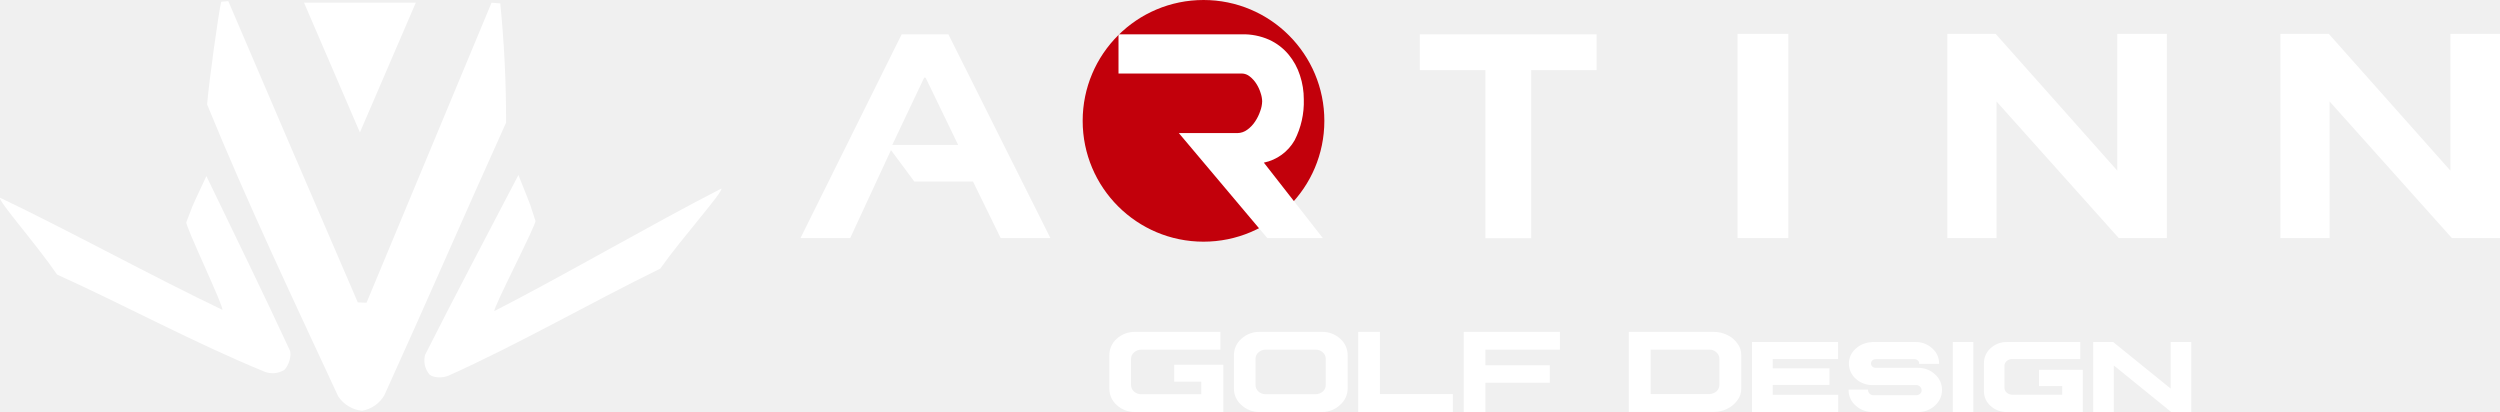
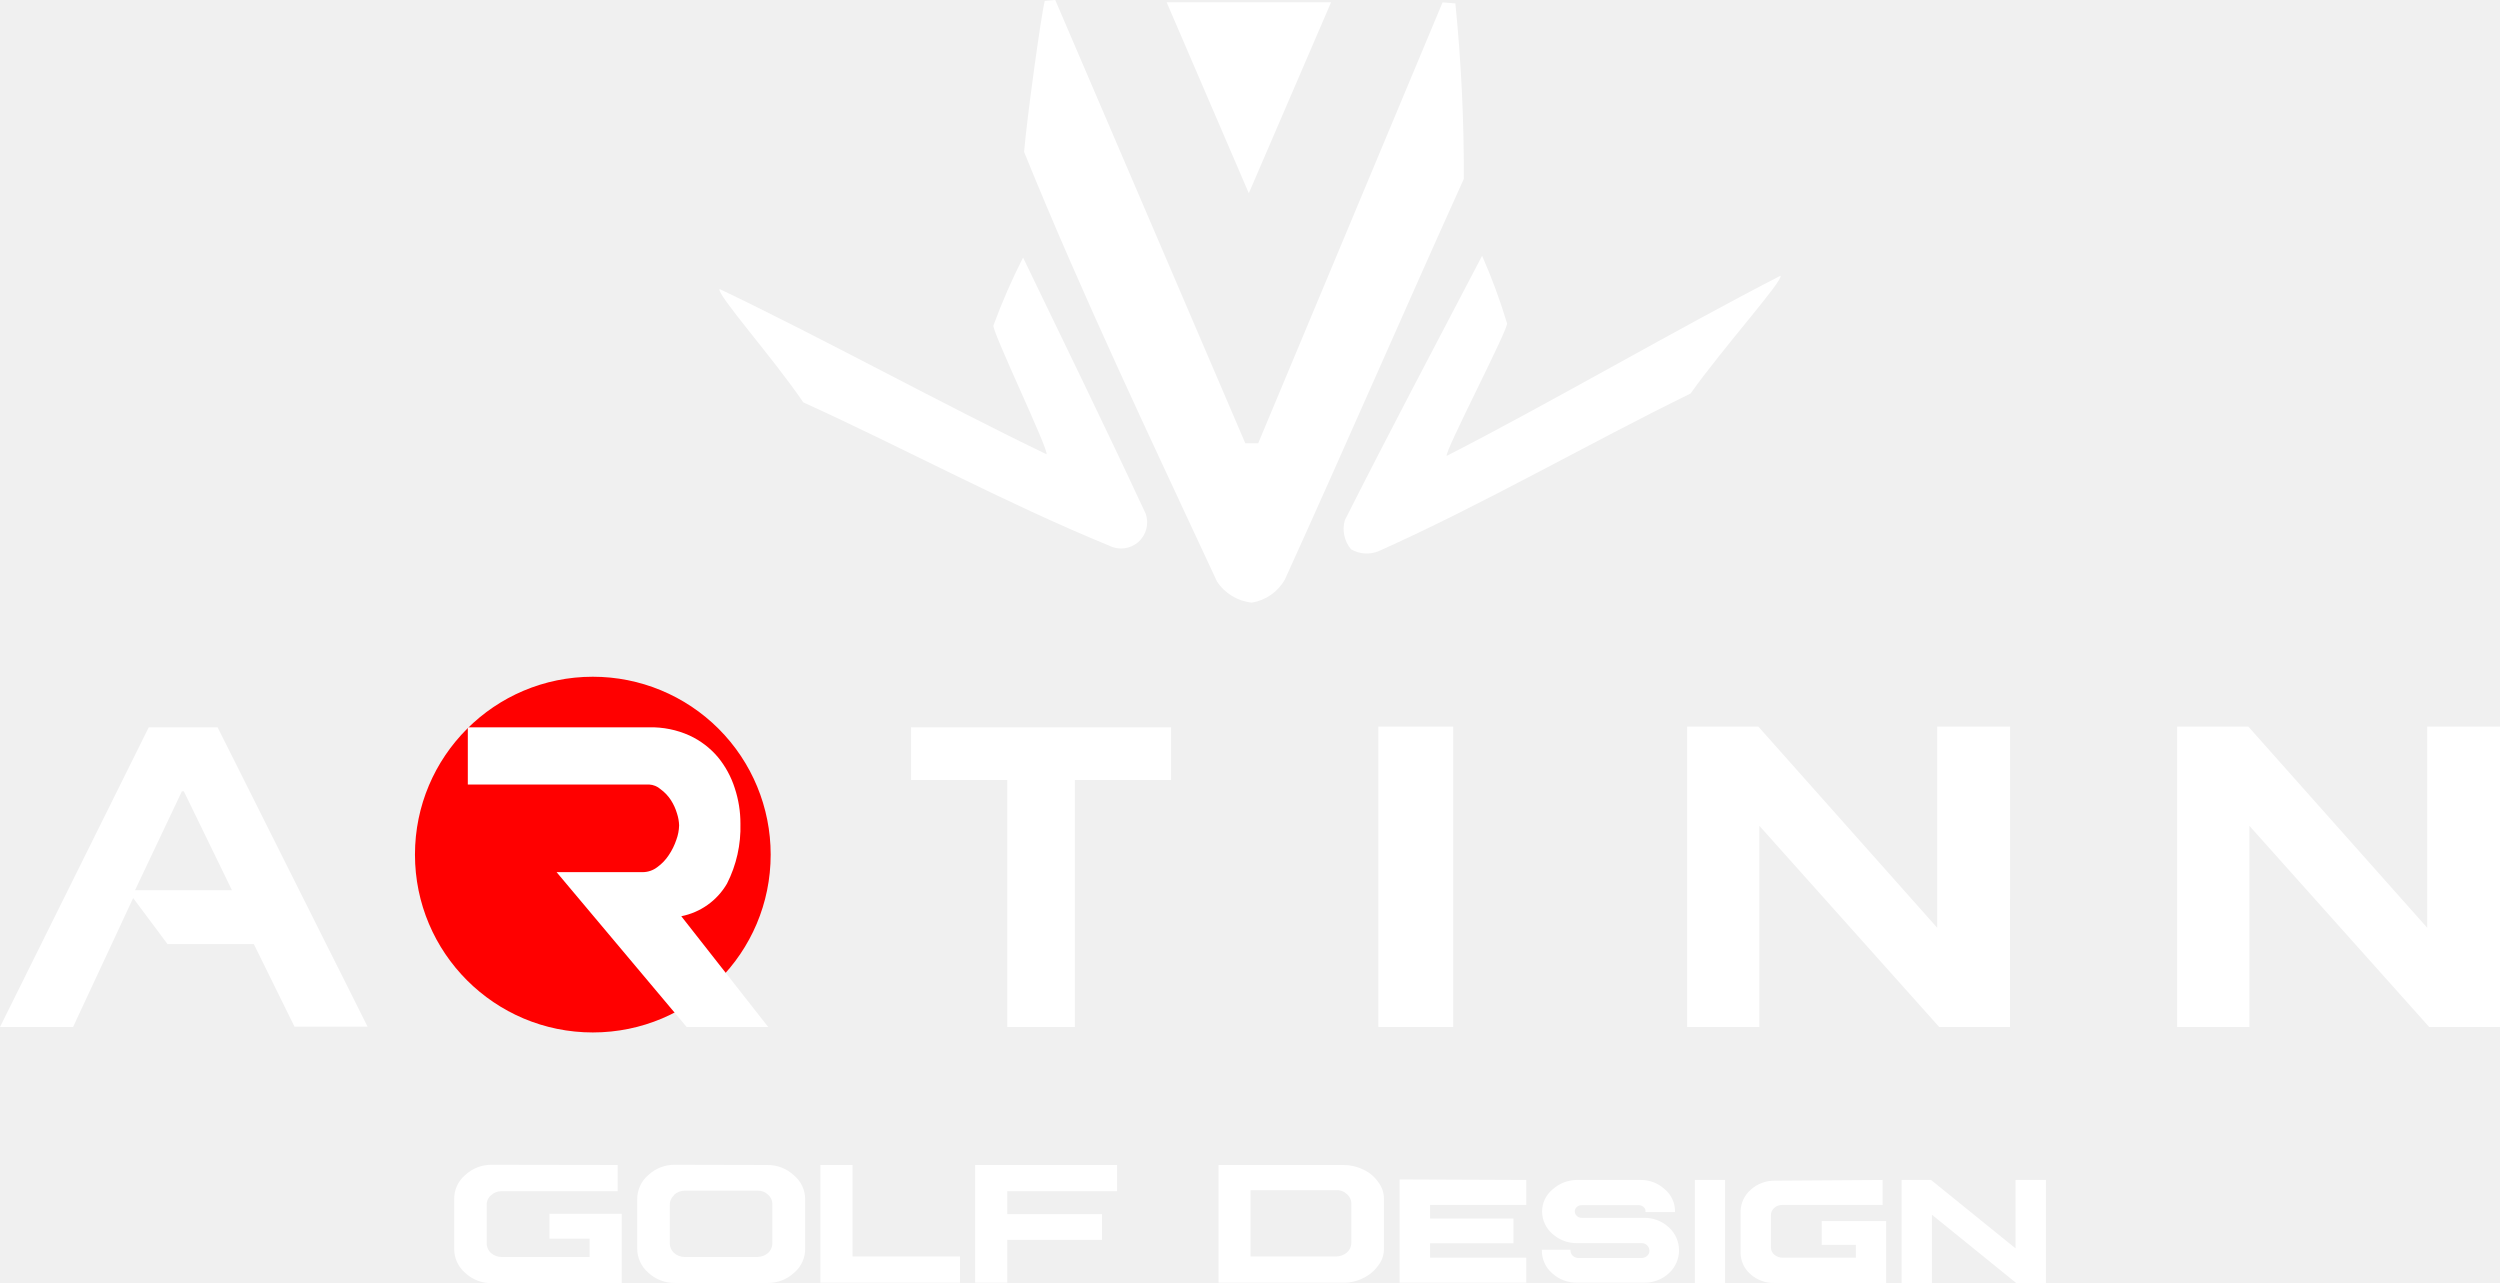
- <svg xmlns="http://www.w3.org/2000/svg" viewBox="0 0 461.15 75.98">
+ <svg xmlns="http://www.w3.org/2000/svg" viewBox="0 0 242.19 124.26">
  <defs>
-     <style>.cls-1{fill:#c2000b;}.cls-2,.cls-3{fill:#fff;}.cls-3{fill-rule:evenodd;}</style>
+     <style>.cls-1{fill:red;}.cls-2,.cls-3{fill:#fff;}.cls-3{fill-rule:evenodd;}</style>
  </defs>
  <g id="圖層_2" data-name="圖層 2">
    <g id="圖層_1-2" data-name="圖層 1">
-       <path class="cls-1" d="M244.29,22.3A22.29,22.29,0,1,1,222,0,22.29,22.29,0,0,1,244.29,22.3Z" />
-       <path class="cls-2" d="M166.32,6.33h8.62l18.81,37.58h-9.17l-5.1-10.42H168.66l-4.31-5.8-7.52,16.22h-9.17Zm4.15,8-5.88,12.4h12.15l-6-12.4Z" />
-       <path class="cls-2" d="M206.32,6.33h22.73a11.72,11.72,0,0,1,5.06,1,10.16,10.16,0,0,1,3.57,2.72,11.46,11.46,0,0,1,2.11,3.85,13.94,13.94,0,0,1,.71,4.44,15.46,15.46,0,0,1-1.69,7.53A8.5,8.5,0,0,1,233.13,30L244,43.91H233.76L217.45,24.55h10.82a3.11,3.11,0,0,0,1.8-.62,5.67,5.67,0,0,0,1.45-1.52,8.08,8.08,0,0,0,.94-1.91,5.57,5.57,0,0,0,.36-1.82,5.08,5.08,0,0,0-.28-1.51,6.87,6.87,0,0,0-.78-1.7,5.31,5.31,0,0,0-1.22-1.36,2.35,2.35,0,0,0-1.49-.55H206.32Z" />
-       <path class="cls-2" d="M294.51,6.33v6.61H282.44v31H274v-31H261.9V6.33Z" />
-       <path class="cls-2" d="M329.88,43.91H320.5V6.25h9.38Z" />
-       <path class="cls-2" d="M399.7,43.91h-8.88L368.28,18.72V43.91H359.2V6.25h8.92l22.43,25.22V6.25h9.15Z" />
-       <path class="cls-2" d="M461.15,43.91h-8.88L429.72,18.72V43.91h-9.08V6.25h8.93L452,31.47V6.25h9.15Z" />
-       <path class="cls-2" d="M225.11,61.22V64.5H210.53a1.92,1.92,0,0,0-1.35.51,1.56,1.56,0,0,0-.55,1.22V71a1.67,1.67,0,0,0,.55,1.23,2,2,0,0,0,1.35.49h11.06V70.4h-5V67.28h9.07V76H209.35A4.85,4.85,0,0,1,206,74.72a4,4,0,0,1-1.37-3V65.53A4,4,0,0,1,206,62.48a4.85,4.85,0,0,1,3.37-1.26Z" />
-       <path class="cls-2" d="M243.85,61.22a4.8,4.8,0,0,1,3.36,1.26,4,4,0,0,1,1.38,3.05v6.14a4,4,0,0,1-1.38,3A4.8,4.8,0,0,1,243.85,76H232.31A4.8,4.8,0,0,1,229,74.72a4,4,0,0,1-1.39-3V65.53A4,4,0,0,1,229,62.48a4.8,4.8,0,0,1,3.36-1.26ZM232.14,65a1.56,1.56,0,0,0-.55,1.22V71a1.67,1.67,0,0,0,.55,1.23,2,2,0,0,0,1.35.49h9.17a2.13,2.13,0,0,0,1.35-.5,1.61,1.61,0,0,0,.54-1.22V66.23A1.55,1.55,0,0,0,244,65a1.76,1.76,0,0,0-1.35-.5h-9.17A1.92,1.92,0,0,0,232.14,65Z" />
-       <path class="cls-2" d="M250.54,76V61.22h4V72.69H268V76Z" />
-       <path class="cls-2" d="M287.74,61.22V64.5H274v2.88h11.88V70.6H274V76h-4V61.22Z" />
-       <path class="cls-2" d="M316.12,61.22a5.57,5.57,0,0,1,2.48.57,4.56,4.56,0,0,1,1.88,1.57,3.33,3.33,0,0,1,.71,2.17v6.14a3.34,3.34,0,0,1-.72,2.17,4.82,4.82,0,0,1-1.88,1.57,5.44,5.44,0,0,1-2.47.57H300.45V61.22ZM304.48,72.69h10.79a2.13,2.13,0,0,0,1.35-.5,1.64,1.64,0,0,0,.54-1.22V66.23a1.59,1.59,0,0,0-.54-1.23,1.76,1.76,0,0,0-1.35-.5H304.48Z" />
-       <path class="cls-2" d="M339.05,63.09v3.14H327v1.71h10.46V71H327v1.82h12.07V76H323.17V63.09Z" />
-       <path class="cls-2" d="M345.35,63.09h8a4.36,4.36,0,0,1,3.07,1.17,3.63,3.63,0,0,1,1.27,2.79v.07H354v-.07a.61.61,0,0,0-.25-.56.88.88,0,0,0-.62-.24H346a.92.92,0,0,0-.63.24.72.72,0,0,0-.25.56.79.79,0,0,0,.26.57.91.91,0,0,0,.62.23l3.9,0c1.75,0,3.05,0,3.89,0a4.45,4.45,0,0,1,3.14,1.2,3.83,3.83,0,0,1,0,5.75A4.44,4.44,0,0,1,353.77,76h-8.34a4.47,4.47,0,0,1-3.14-1.19,3.74,3.74,0,0,1-1.3-2.87v-.07h3.59v.09a.92.92,0,0,0,.3.67,1,1,0,0,0,.72.27h7.84a1.09,1.09,0,0,0,.74-.27.84.84,0,0,0,.29-.66,1,1,0,0,0-1-.94h-8.08a4.46,4.46,0,0,1-3.07-1.16,3.73,3.73,0,0,1-1.27-2.8,3.58,3.58,0,0,1,1.25-2.75,4.66,4.66,0,0,1,3-1.21h.05Z" />
-       <path class="cls-2" d="M364,63.09V76h-3.79V63.09Z" />
-       <path class="cls-2" d="M383.73,63.09v3.14H371.15a1.46,1.46,0,0,0-1,.37,1.2,1.2,0,0,0-.41.92v4a1.2,1.2,0,0,0,.43.92,1.63,1.63,0,0,0,1,.37h9.22v-1.6h-4.28v-3h8.08V76h-14a4.31,4.31,0,0,1-3-1.12,3.54,3.54,0,0,1-1.23-2.71V66.93a3.64,3.64,0,0,1,1.24-2.71,4.29,4.29,0,0,1,3-1.13Z" />
-       <path class="cls-2" d="M389.79,63.09l10.61,8.59V63.09h3.8V76h-3.7l-10.59-8.59V76h-3.8V63.09Z" />
-       <path class="cls-3" d="M42.11.21Q54,28,66,55.78l1.61.06Q79.13,28.18,90.67.5l1.61.13a214,214,0,0,1,1.07,22C85.79,39.36,78.51,56.16,70.92,72.86a5.9,5.9,0,0,1-4.14,2.91,6,6,0,0,1-4.4-2.67C54.08,55.22,45.61,37.38,38.2,19.26c.34-4.11,2.14-17.15,2.61-18.94Z" />
-       <path class="cls-3" d="M0,36.47c12.36,5.88,28.61,14.78,41,20.67.48-.23-7.1-16-6.62-16.19,1.7-4.25,0-.55,3.69-8.47C43.45,43.62,48.56,54.06,53.45,64.6c.42.9-.21,2.89-1,3.63a4.08,4.08,0,0,1-3.58.36C36,63.33,23,56.28,10.52,50.64,6.8,45.16-.42,37,0,36.47Z" />
-       <path class="cls-3" d="M133.06,34.78c-12.61,6.46-29.25,16.14-41.85,22.59-.46-.21,8-16.45,7.55-16.66-1.42-4.22,0-.55-3.13-8.43-6,11.51-11.72,22.28-17.21,33.16a4,4,0,0,0,.79,3.63c.68.65,2.48.69,3.53.22,13-5.84,26.32-13.51,39.05-19.74C125.81,43.85,133.46,35.34,133.06,34.78Z" />
-       <polygon class="cls-2" points="66.39 24.43 56.08 0.49 76.7 0.49 66.39 24.43" />
+       <path class="cls-1" d="M74.66,82.79A17.23,17.23,0,1,1,57.43,65.56,17.22,17.22,0,0,1,74.66,82.79Z" />
+       <path class="cls-2" d="M14.41,70.46h6.67l14.53,29H28.53l-3.94-8H16.23L12.9,87,7.08,99.49H0Zm3.21,6.2-4.54,9.58h9.39l-4.66-9.58Z" />
+       <path class="cls-2" d="M45.32,70.46H62.88a9,9,0,0,1,3.91.79,8,8,0,0,1,2.76,2.1,9.06,9.06,0,0,1,1.63,3,10.86,10.86,0,0,1,.55,3.44,12.05,12.05,0,0,1-1.3,5.81A6.6,6.6,0,0,1,66,88.76l8.42,10.73H66.52l-12.6-15h8.36a2.34,2.34,0,0,0,1.39-.48,4.45,4.45,0,0,0,1.12-1.17,6.18,6.18,0,0,0,.73-1.48,4.35,4.35,0,0,0,.27-1.4,4.14,4.14,0,0,0-.21-1.17A5,5,0,0,0,65,77.52,4,4,0,0,0,64,76.46,1.83,1.83,0,0,0,62.88,76H45.32Z" />
+       <path class="cls-2" d="M113.45,70.46v5.1h-9.32V99.49H97.58V75.56H88.26v-5.1Z" />
+       <path class="cls-2" d="M140.78,99.49h-7.25V70.39h7.25Z" />
+       <path class="cls-2" d="M194.72,99.49h-6.86L170.44,80V99.49h-7V70.39h6.9l17.33,19.49V70.39h7.06Z" />
+       <path class="cls-2" d="M242.19,99.49h-6.86L217.91,80V99.49h-7V70.39h6.9l17.33,19.49V70.39h7.06Z" />
+       <path class="cls-2" d="M59.84,112.86v2.54H48.57a1.45,1.45,0,0,0-1,.39,1.19,1.19,0,0,0-.42.94v3.66a1.27,1.27,0,0,0,.42,1,1.53,1.53,0,0,0,1,.38h8.55V120H53.23v-2.41h7v6.72H47.66a3.73,3.73,0,0,1-2.6-1A3.07,3.07,0,0,1,44,120.93v-4.74a3,3,0,0,1,1.06-2.35,3.69,3.69,0,0,1,2.6-1Z" />
+       <path class="cls-2" d="M74.31,112.86a3.68,3.68,0,0,1,2.6,1A3,3,0,0,1,78,116.19v4.74a3,3,0,0,1-1.06,2.36,3.71,3.71,0,0,1-2.6,1H65.4a3.73,3.73,0,0,1-2.6-1,3.08,3.08,0,0,1-1.07-2.36v-4.74a3.06,3.06,0,0,1,1.07-2.35,3.69,3.69,0,0,1,2.6-1Zm-9,2.93a1.19,1.19,0,0,0-.42.94v3.66a1.27,1.27,0,0,0,.42,1,1.53,1.53,0,0,0,1,.38H73.4a1.62,1.62,0,0,0,1-.38,1.28,1.28,0,0,0,.42-1v-3.66a1.22,1.22,0,0,0-.42-1,1.35,1.35,0,0,0-1-.38H66.31A1.45,1.45,0,0,0,65.27,115.79Z" />
+       <path class="cls-2" d="M79.48,124.26v-11.4h3.11v8.86H93v2.54Z" />
+       <path class="cls-2" d="M108.22,112.86v2.54H97.58v2.22h9.18v2.49H97.58v4.15H94.47v-11.4Z" />
+       <path class="cls-2" d="M130.15,112.86a4.32,4.32,0,0,1,1.91.44,3.59,3.59,0,0,1,1.46,1.22,2.6,2.6,0,0,1,.55,1.67v4.74a2.58,2.58,0,0,1-.56,1.68,3.78,3.78,0,0,1-1.46,1.21,4.06,4.06,0,0,1-1.9.44h-12.1v-11.4Zm-9,8.86h8.33a1.6,1.6,0,0,0,1-.38,1.26,1.26,0,0,0,.43-1v-3.66a1.2,1.2,0,0,0-.43-1,1.33,1.33,0,0,0-1-.38h-8.33Z" />
+       <path class="cls-2" d="M147.86,114.31v2.42h-9.32v1.32h8.08v2.39h-8.08v1.4h9.32v2.42H135.59v-10Z" />
+       <path class="cls-2" d="M152.73,114.31h6.18a3.36,3.36,0,0,1,2.36.9,2.76,2.76,0,0,1,1,2.15v.06h-2.86v-.06a.49.49,0,0,0-.19-.43.7.7,0,0,0-.48-.18h-5.5a.72.72,0,0,0-.49.18.57.57,0,0,0-.19.43.6.6,0,0,0,.2.44.68.68,0,0,0,.48.18h3q2,0,3,0a3.45,3.45,0,0,1,2.43.92,3,3,0,0,1,0,4.45,3.44,3.44,0,0,1-2.43.91H152.8a3.48,3.48,0,0,1-2.43-.91,2.88,2.88,0,0,1-1-2.23v-.05h2.77v.07a.75.75,0,0,0,.23.52.83.83,0,0,0,.56.21H159a.84.84,0,0,0,.57-.21.63.63,0,0,0,.22-.51.74.74,0,0,0-.79-.72h-6.24a3.47,3.47,0,0,1-2.37-.9,2.89,2.89,0,0,1-1-2.17,2.78,2.78,0,0,1,1-2.12,3.54,3.54,0,0,1,2.34-.93h0Z" />
+       <path class="cls-2" d="M167.12,114.31v10h-2.93v-10Z" />
+       <path class="cls-2" d="M182.38,114.31v2.42h-9.72a1.11,1.11,0,0,0-.78.29.93.93,0,0,0-.32.71v3.11a.92.92,0,0,0,.33.71,1.22,1.22,0,0,0,.77.29h7.13V120.6h-3.31v-2.31h6.24v6H171.89a3.34,3.34,0,0,1-2.32-.86,2.75,2.75,0,0,1-.95-2.09v-4a2.87,2.87,0,0,1,1-2.1,3.39,3.39,0,0,1,2.31-.86Z" />
+       <path class="cls-2" d="M187.07,114.31l8.19,6.63v-6.63h2.94v10h-2.86l-8.18-6.63v6.63h-2.94v-10Z" />
+       <path class="cls-3" d="M102.23,0q9.21,21.47,18.41,42.94l1.25,0Q130.82,21.62,139.75.23l1.24.1a164.15,164.15,0,0,1,.82,17c-5.84,12.92-11.47,25.9-17.33,38.8a4.52,4.52,0,0,1-3.2,2.25,4.59,4.59,0,0,1-3.39-2.06c-6.42-13.82-13-27.6-18.68-41.6.26-3.18,1.65-13.25,2-14.63Z" />
+       <path class="cls-3" d="M69.71,28c9.55,4.54,22.1,11.42,31.66,16,.37-.17-5.49-12.33-5.12-12.5a61.09,61.09,0,0,1,2.86-6.55c4.15,8.61,8.1,16.68,11.88,24.82a2.53,2.53,0,0,1-3.56,3.08c-9.93-4.06-20-9.51-29.61-13.87C74.94,34.73,69.37,28.46,69.71,28Z" />
+       <path class="cls-3" d="M172.49,26.71c-9.74,5-22.59,12.47-32.33,17.45-.36-.16,6.19-12.7,5.83-12.86a57,57,0,0,0-2.41-6.52c-4.65,8.89-9.06,17.22-13.3,25.62a3.07,3.07,0,0,0,.6,2.81,3,3,0,0,0,2.73.16c10.08-4.51,20.34-10.44,30.17-15.25C166.89,33.72,172.8,27.14,172.49,26.71Z" />
+       <polygon class="cls-2" points="120.98 18.72 113.02 0.22 128.95 0.22 120.98 18.72" />
    </g>
  </g>
</svg>
